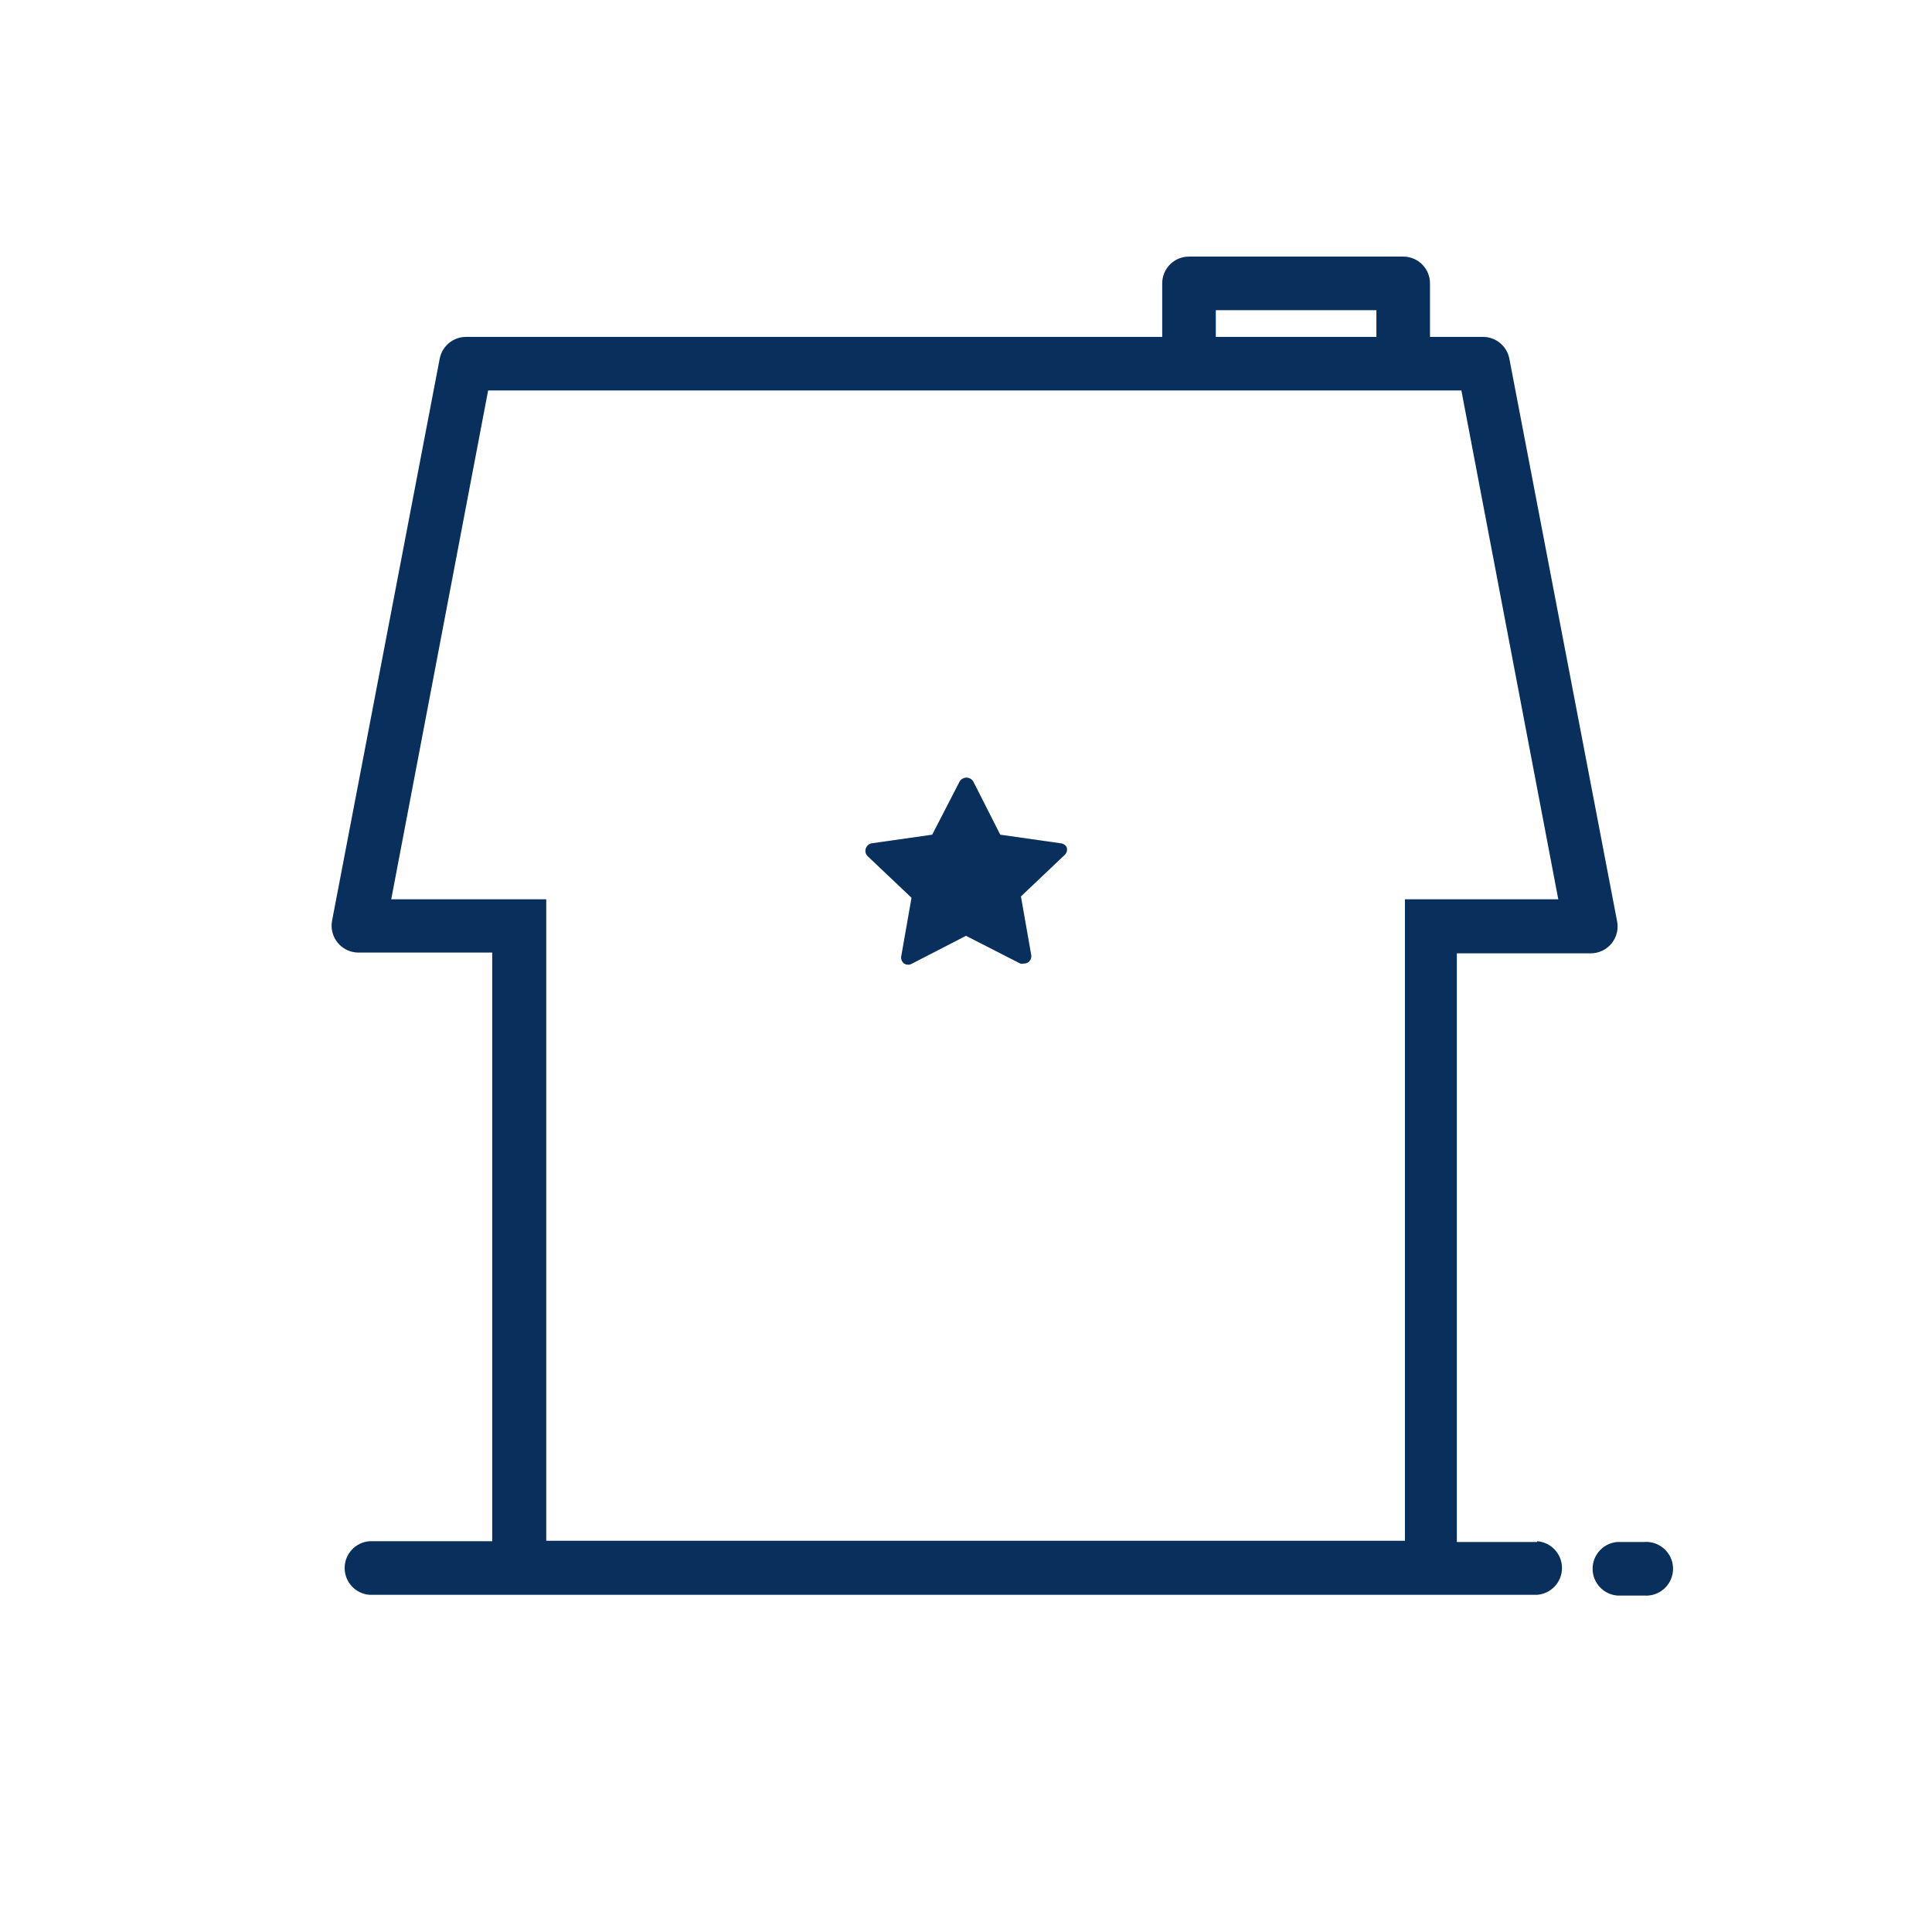
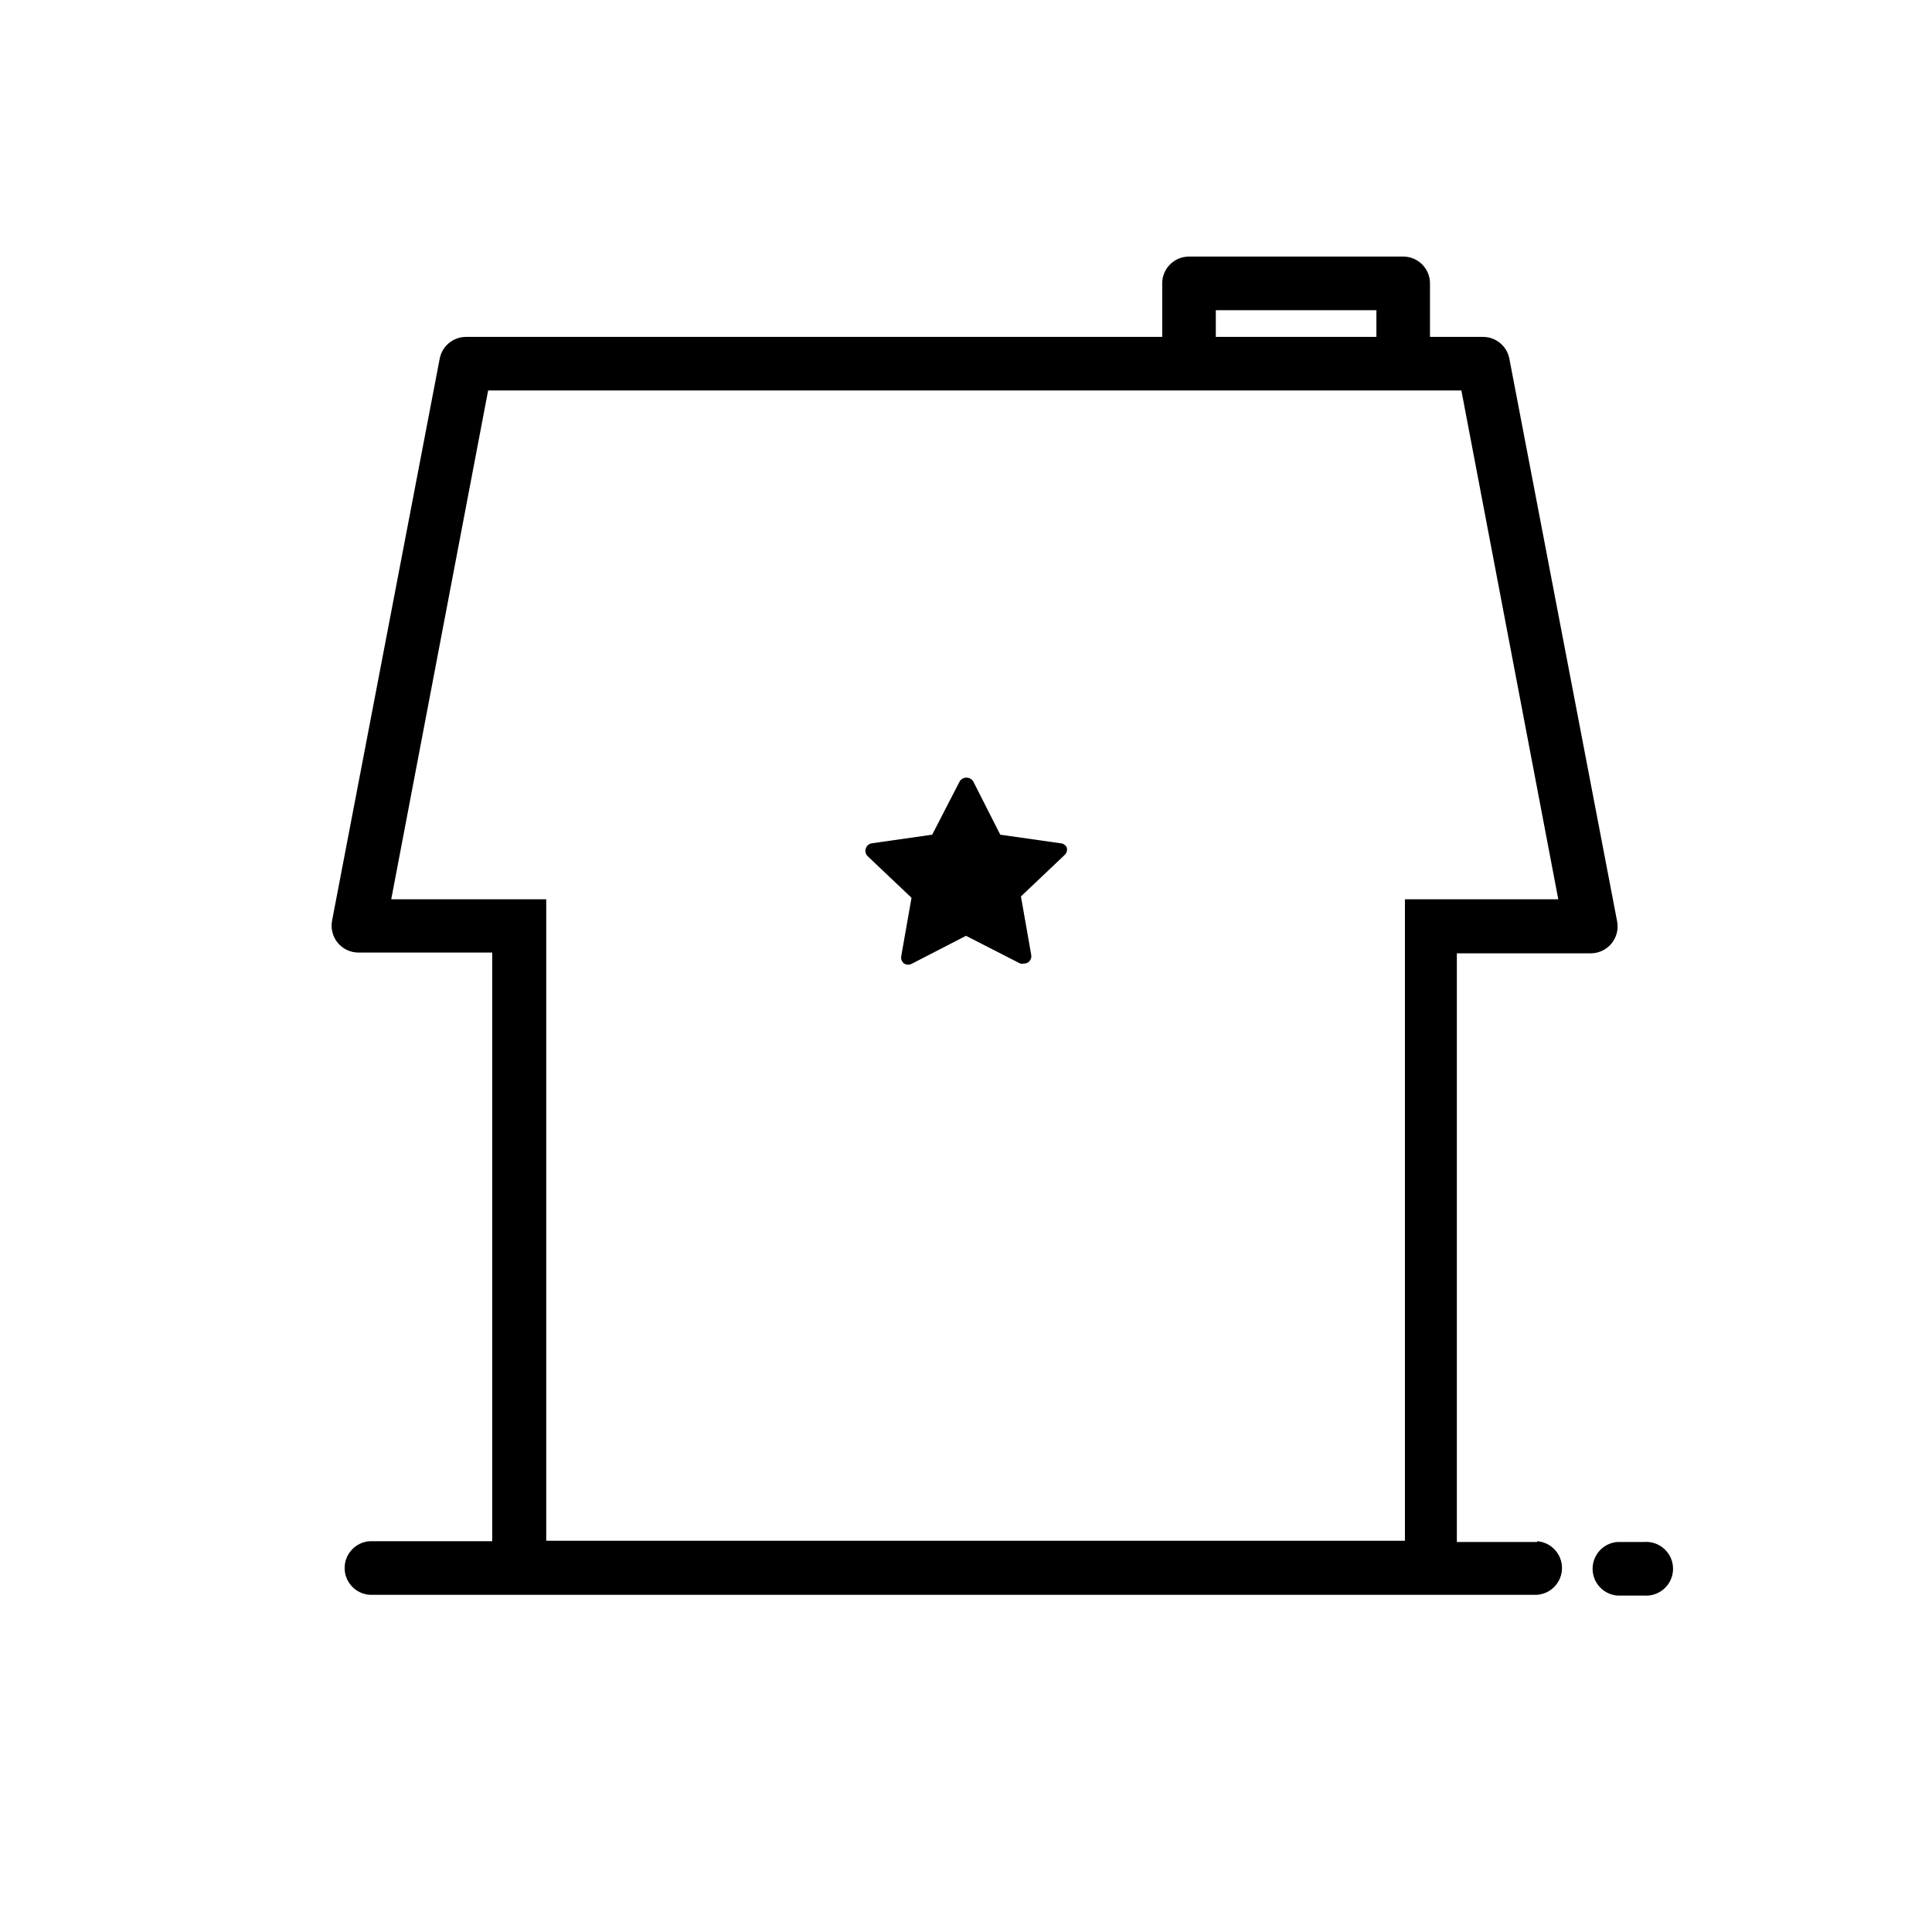
<svg xmlns="http://www.w3.org/2000/svg" viewBox="0 0 128 128">
-   <g fill="#092f5c">
-     <path d="m101.84 102.16h-5.32v-39h8.87a1.78 1.78 0 0 0 1.74-2.16l-7.13-37.23a1.78 1.78 0 0 0 -1.74-1.45h-3.52v-3.55a1.77 1.77 0 0 0 -1.74-1.77h-14.23a1.77 1.77 0 0 0 -1.77 1.77v3.55h-46.13a1.78 1.78 0 0 0 -1.74 1.45l-7.13 37.23a1.78 1.78 0 0 0 1.74 2.11h8.87v39h-8.13a1.78 1.78 0 0 0 0 3.55h77.36a1.78 1.78 0 0 0 0-3.55zm-21.29-81.61h10.64v1.77h-10.64zm12.53 81.53h-56.89v-42.5h-10.27l6.42-33.71h64.48l6.42 33.71h-10.16z" />
-     <path d="m108.93 102.16h-1.77a1.78 1.78 0 0 0 0 3.55h1.77a1.78 1.78 0 1 0 0-3.55z" />
-     <path d="m70.27 55.87-4-.57-1.79-3.53a.53.53 0 0 0 -.9 0l-1.82 3.53-4 .57a.5.5 0 0 0 -.4.35.49.49 0 0 0 .13.51l2.9 2.75-.68 3.87a.5.5 0 0 0 .19.49.51.51 0 0 0 .53 0l3.57-1.84 3.6 1.84a.46.46 0 0 0 .23 0 .53.53 0 0 0 .3-.09.5.5 0 0 0 .19-.49l-.68-3.87 2.9-2.75a.49.49 0 0 0 .13-.51.5.5 0 0 0 -.4-.26z" />
+   <g>
+     <path class="fill-gray" d="m101.84 102.16h-5.32v-39h8.87a1.78 1.78 0 0 0 1.74-2.16l-7.13-37.23a1.78 1.78 0 0 0 -1.74-1.45h-3.52v-3.55a1.77 1.77 0 0 0 -1.74-1.77h-14.23a1.77 1.77 0 0 0 -1.77 1.77v3.55h-46.13a1.78 1.78 0 0 0 -1.74 1.45l-7.13 37.23a1.78 1.78 0 0 0 1.74 2.11h8.87v39h-8.13a1.78 1.78 0 0 0 0 3.55h77.36a1.78 1.78 0 0 0 0-3.55zm-21.29-81.61h10.64v1.77h-10.64zm12.53 81.53h-56.89v-42.5h-10.27l6.42-33.71h64.48l6.42 33.71h-10.16z" />
+     <path class="fill-gray" d="m108.93 102.16h-1.77a1.78 1.78 0 0 0 0 3.55h1.77a1.78 1.78 0 1 0 0-3.55z" />
+     <path class="fill-gray" d="m70.27 55.87-4-.57-1.79-3.53a.53.53 0 0 0 -.9 0l-1.82 3.53-4 .57a.5.5 0 0 0 -.4.35.49.49 0 0 0 .13.51l2.9 2.75-.68 3.87a.5.5 0 0 0 .19.49.51.51 0 0 0 .53 0l3.57-1.84 3.6 1.84a.46.46 0 0 0 .23 0 .53.53 0 0 0 .3-.09.5.5 0 0 0 .19-.49l-.68-3.87 2.9-2.75a.49.49 0 0 0 .13-.51.5.5 0 0 0 -.4-.26z" />
  </g>
</svg>
